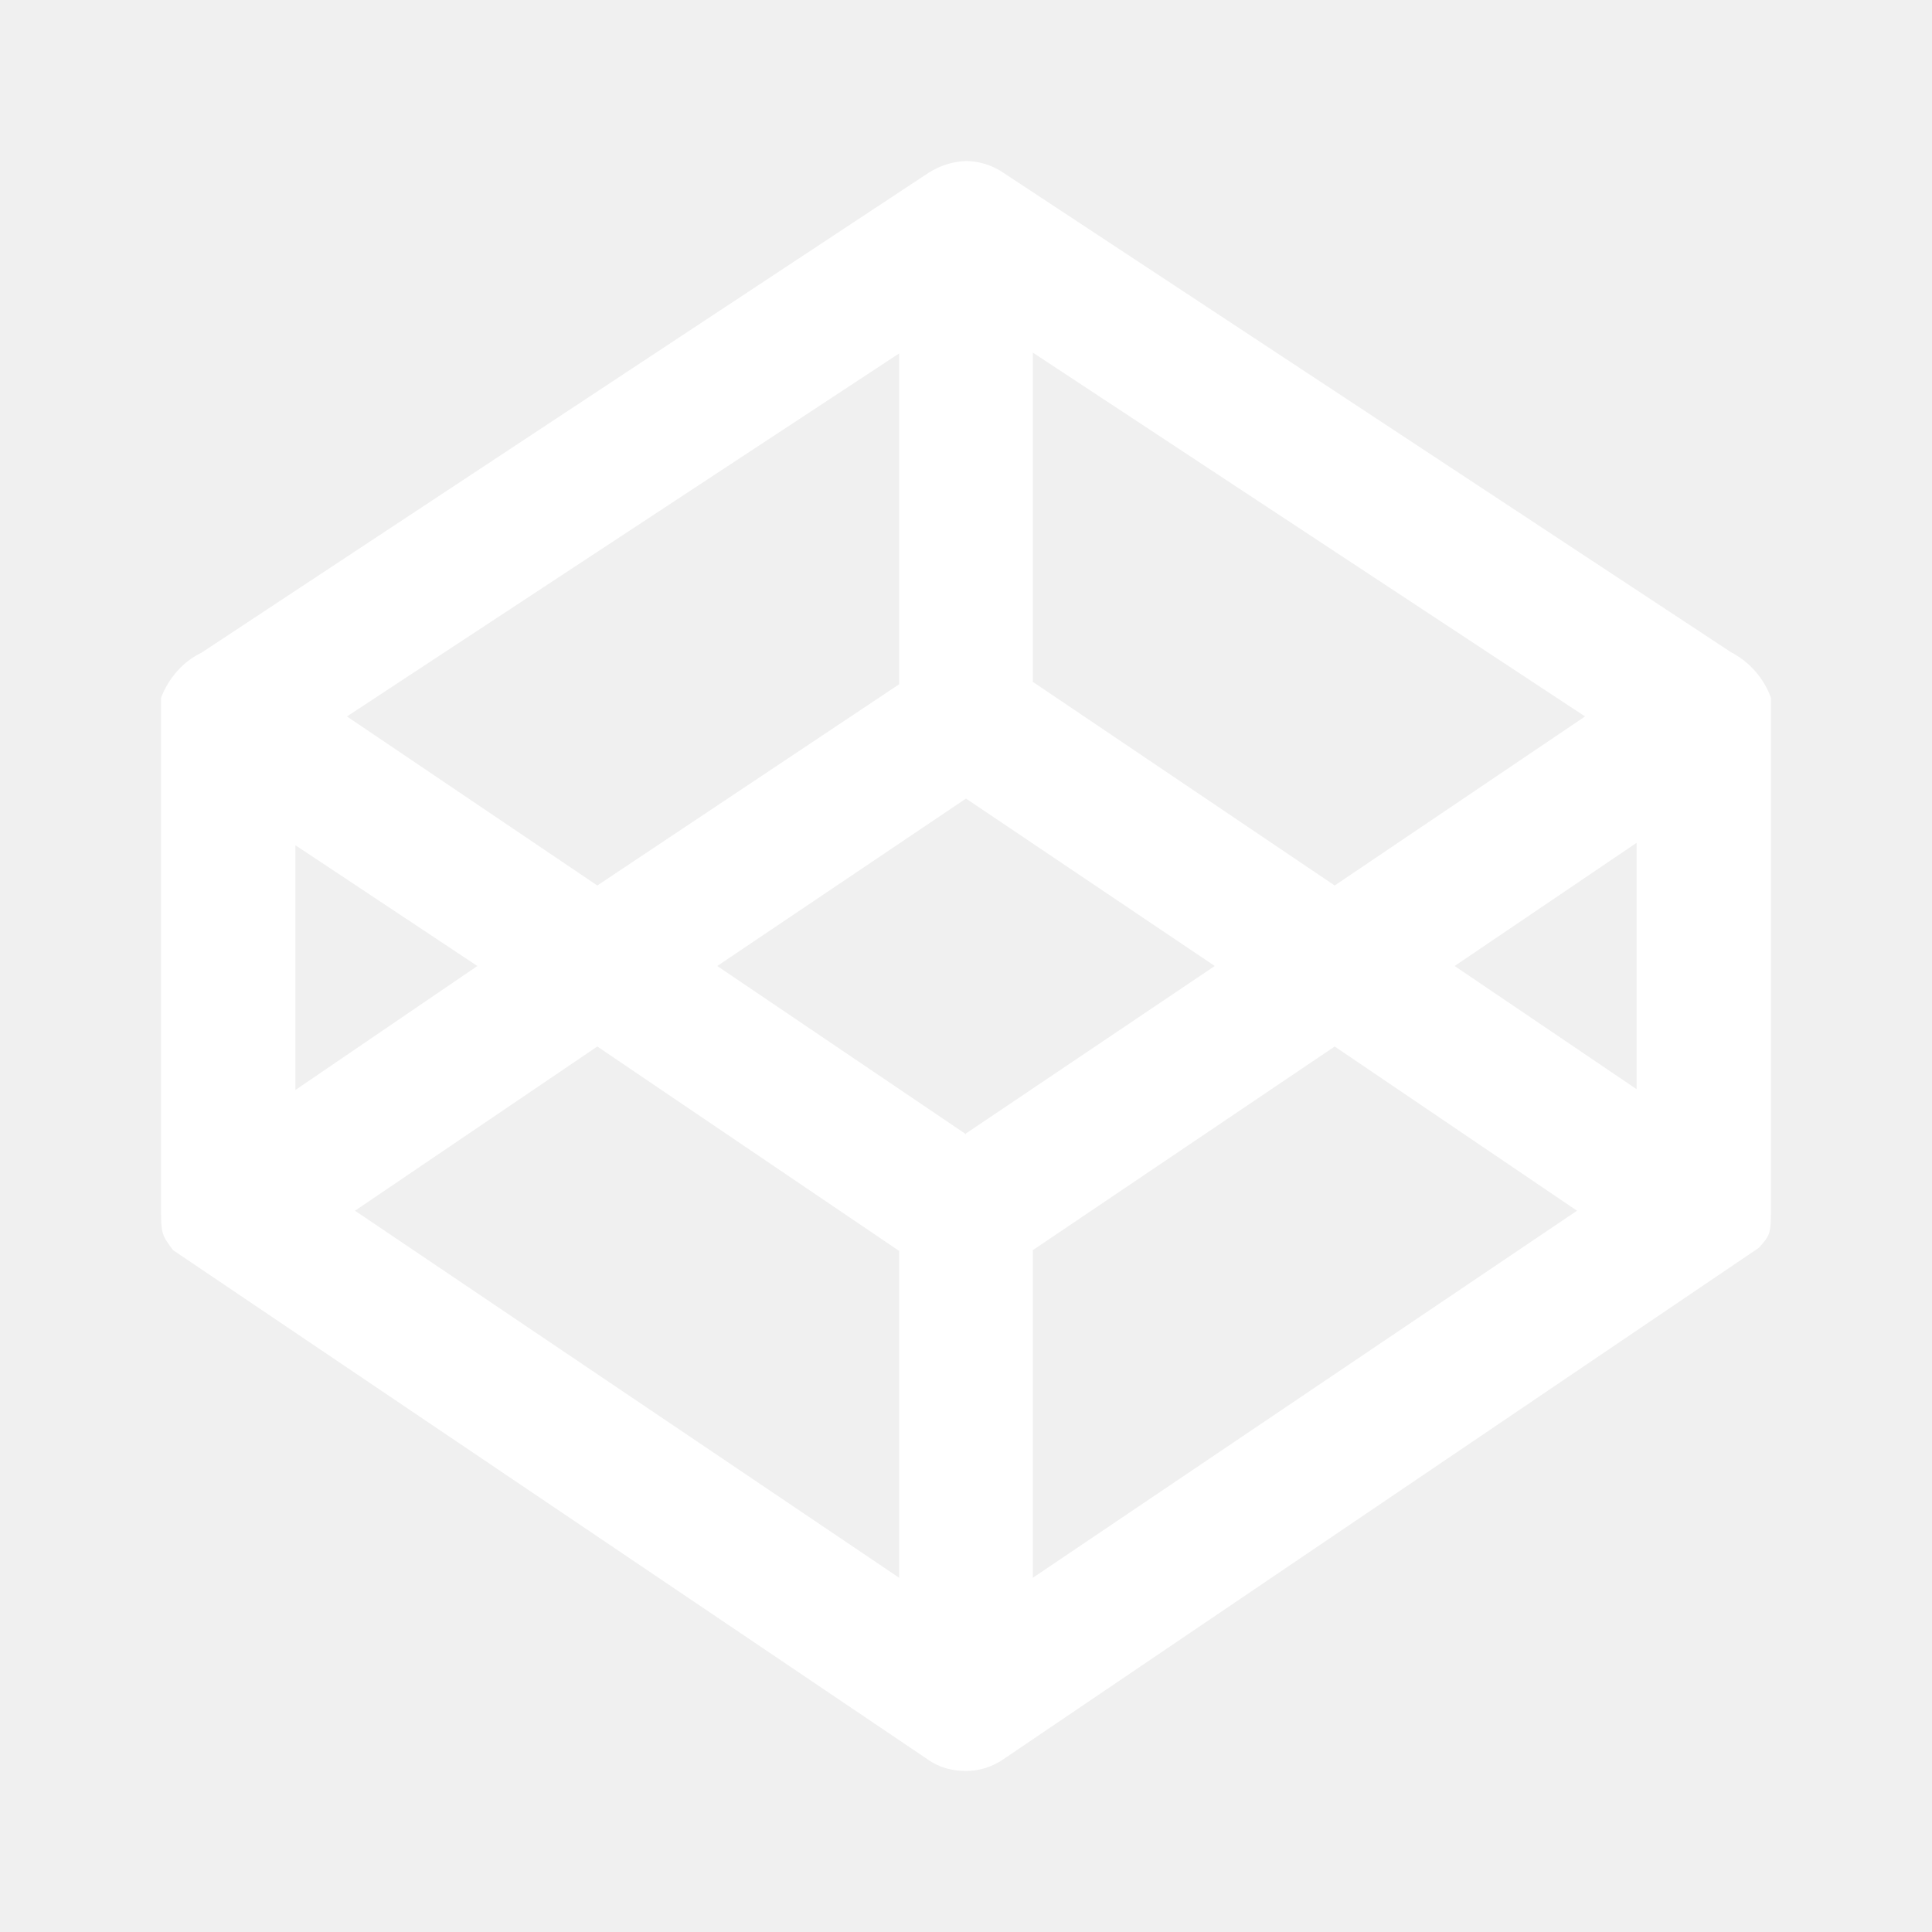
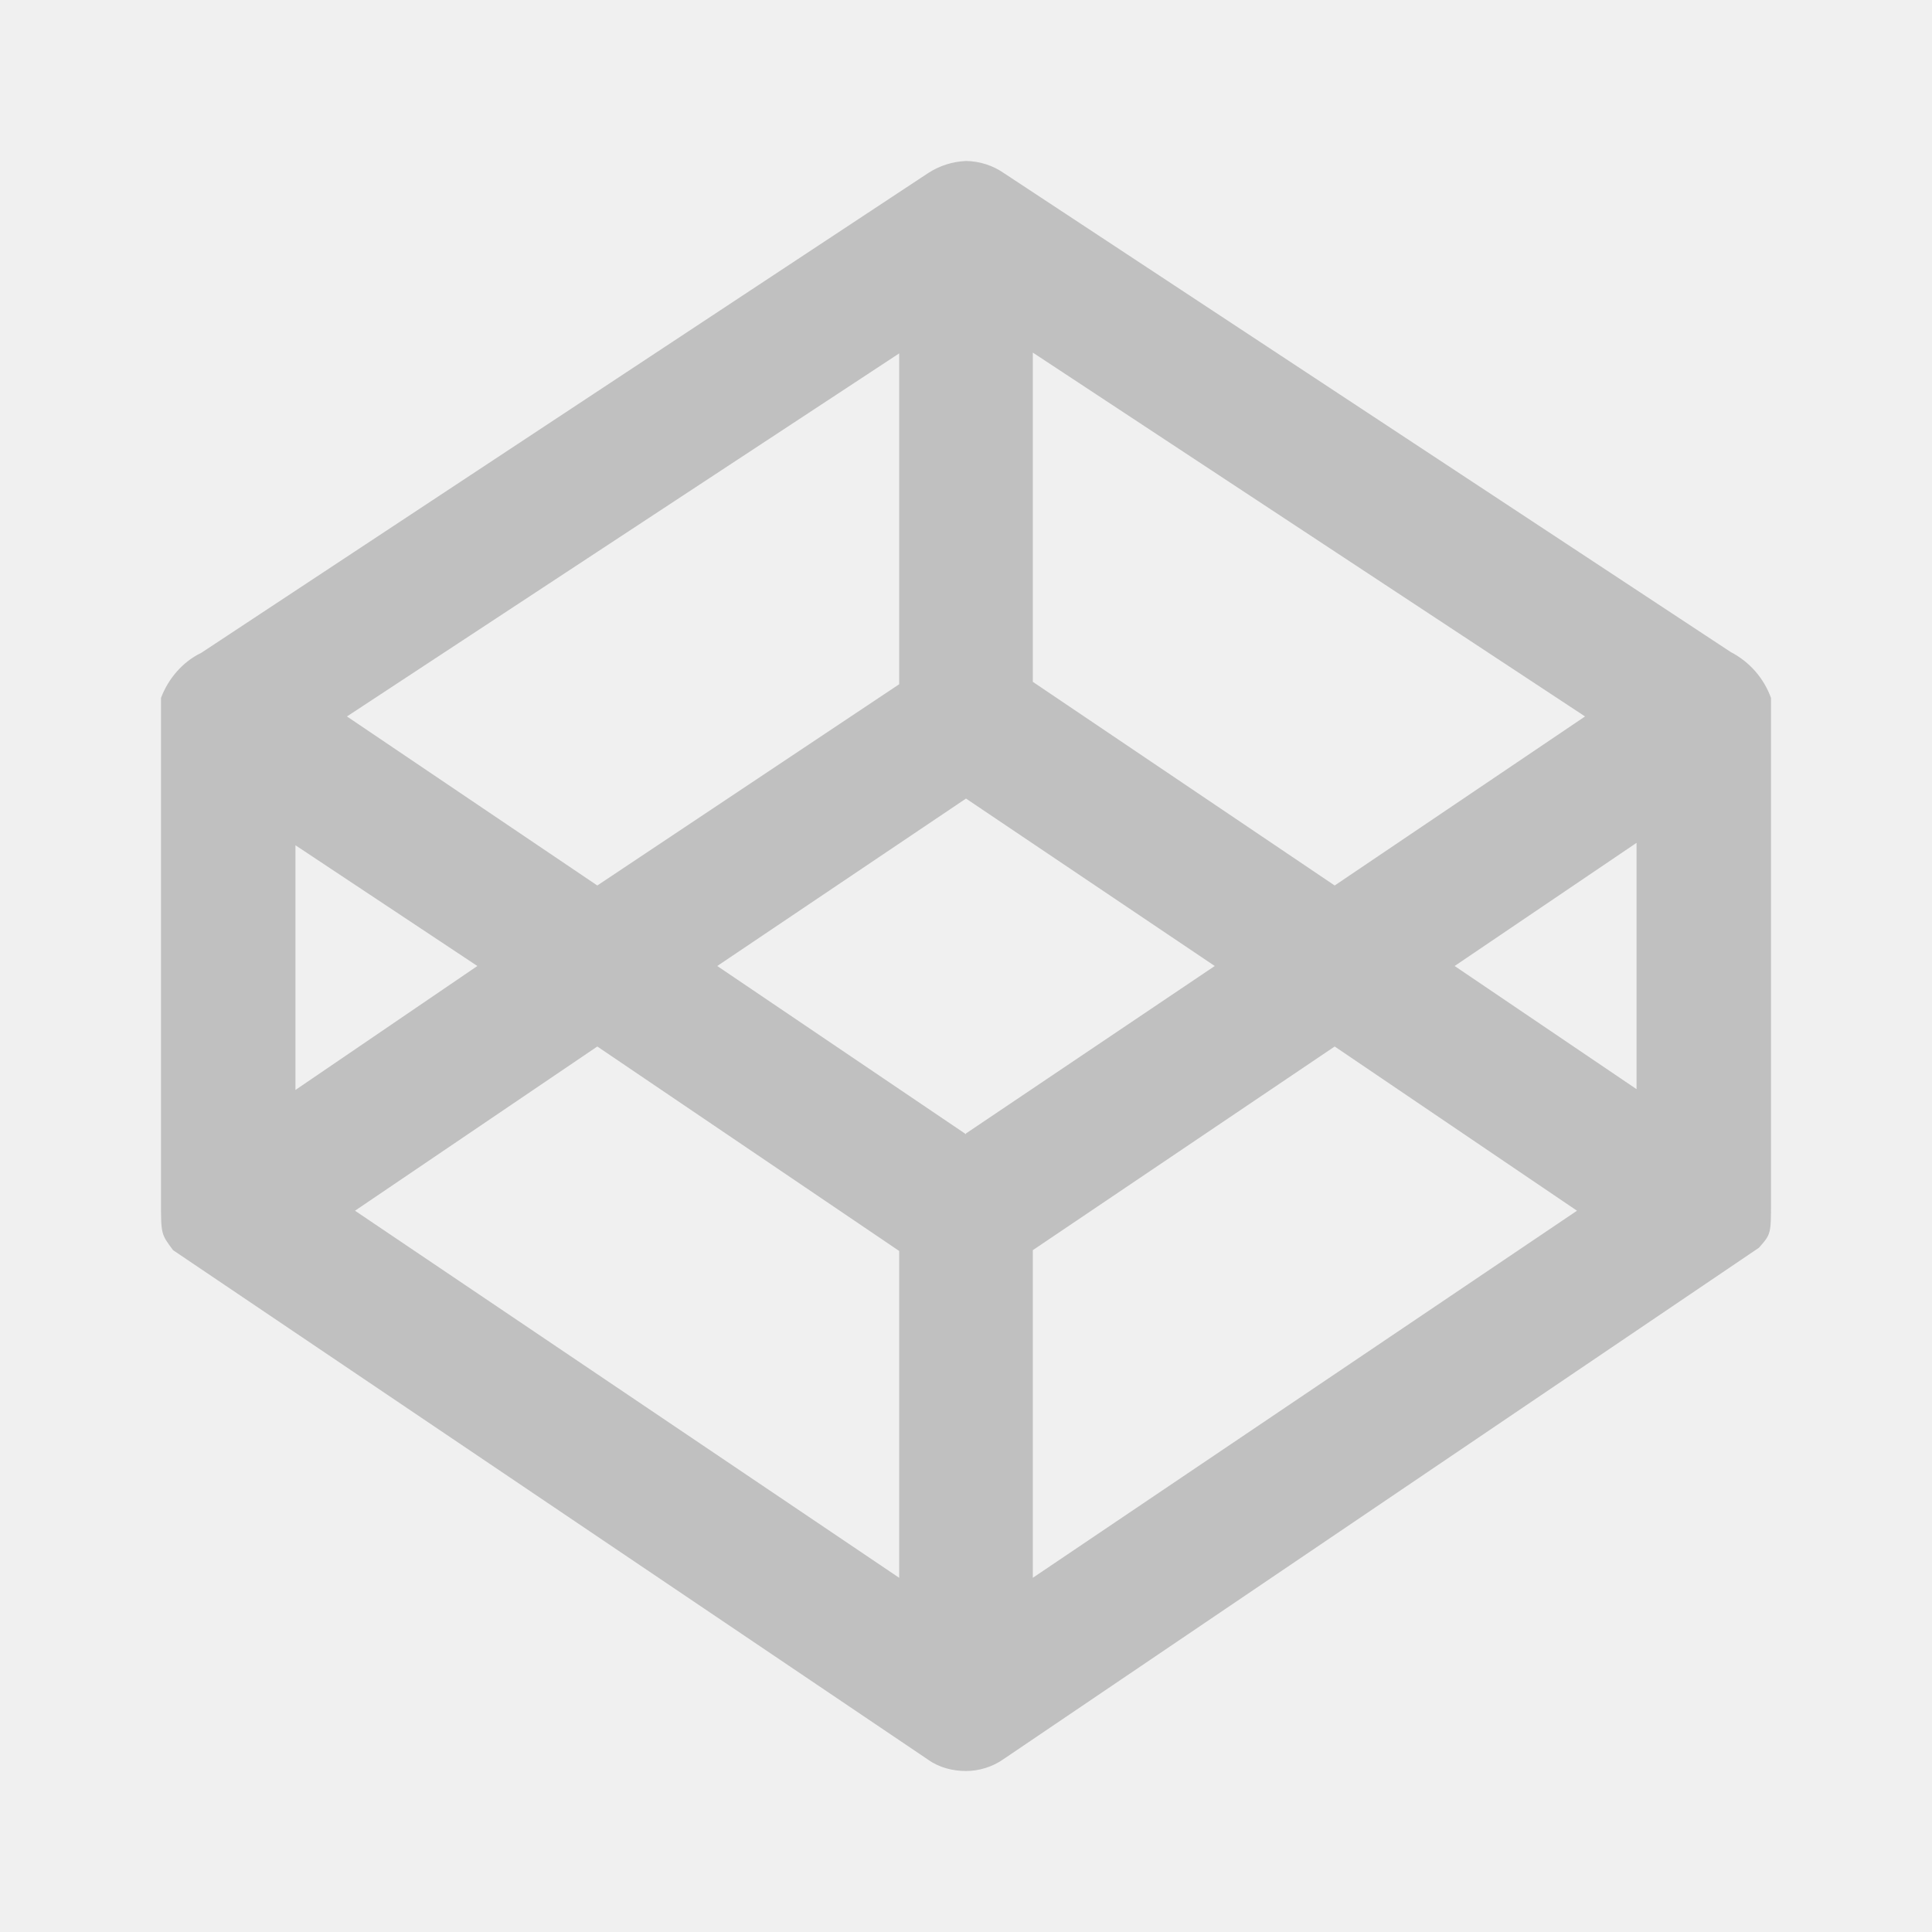
- <svg xmlns="http://www.w3.org/2000/svg" width="1em" height="1em" preserveAspectRatio="xMidYMid meet" viewBox="0 0 24 24" style="-ms-transform: rotate(360deg); -webkit-transform: rotate(360deg); transform: rotate(360deg);">
-   <path d="M15.09 12L12 14.08v.01L8.91 12L12 9.92L15.09 12M12 2a.93.93 0 0 0-.47.15L2.5 8.11c-.23.11-.41.32-.5.56v6.25c0 .41 0 .41.15.61l9.38 6.33c.14.1.31.14.47.14c.16 0 .33-.05.47-.15l9.38-6.35c.15-.17.15-.17.15-.58V8.67a1.04 1.04 0 0 0-.5-.57l-9.03-5.95A.843.843 0 0 0 12 2m4.58 11l3.01 2.04l-6.76 4.56v-4.07L16.58 13m3.11-4.1L16.58 11l-3.75-2.53V4.38l6.86 4.52m.64 1.57v3.06L18.07 12l2.26-1.53M7.42 13l3.75 2.54v4.06l-6.76-4.56L7.42 13M4.31 8.9l6.86-4.51V8.5L7.42 11L4.31 8.9m-.64 1.6L5.93 12l-2.26 1.54V10.5z" fill="white" />
+ <svg xmlns="http://www.w3.org/2000/svg" width="24" height="24" preserveAspectRatio="xMidYMid meet" viewBox="0 0 24 24" style="-ms-transform: rotate(360deg); -webkit-transform: rotate(360deg); transform: rotate(360deg);">
+   <path d="M15.09 12L12 14.08v.01L8.91 12L12 9.92L15.09 12M12 2a.93.93 0 0 0-.47.15L2.5 8.11c-.23.11-.41.32-.5.56v6.25c0 .41 0 .41.15.61l9.38 6.33c.14.1.31.14.47.14c.16 0 .33-.05.47-.15l9.38-6.35c.15-.17.15-.17.15-.58V8.67a1.04 1.04 0 0 0-.5-.57l-9.03-5.95A.843.843 0 0 0 12 2m4.58 11l3.01 2.04l-6.76 4.56v-4.07L16.58 13m3.11-4.1L16.58 11l-3.75-2.53V4.38l6.86 4.52m.64 1.57v3.06L18.07 12l2.26-1.53M7.42 13l3.75 2.54v4.06l-6.76-4.56L7.42 13M4.31 8.9l6.86-4.51V8.5L7.42 11L4.31 8.9m-.64 1.6L5.93 12l-2.26 1.54V10.5z" fill="#C0C0C0" />
+   <rect x="0" y="0" width="24" height="24" fill="rgba(0, 0, 0, 0)" />
</svg>
